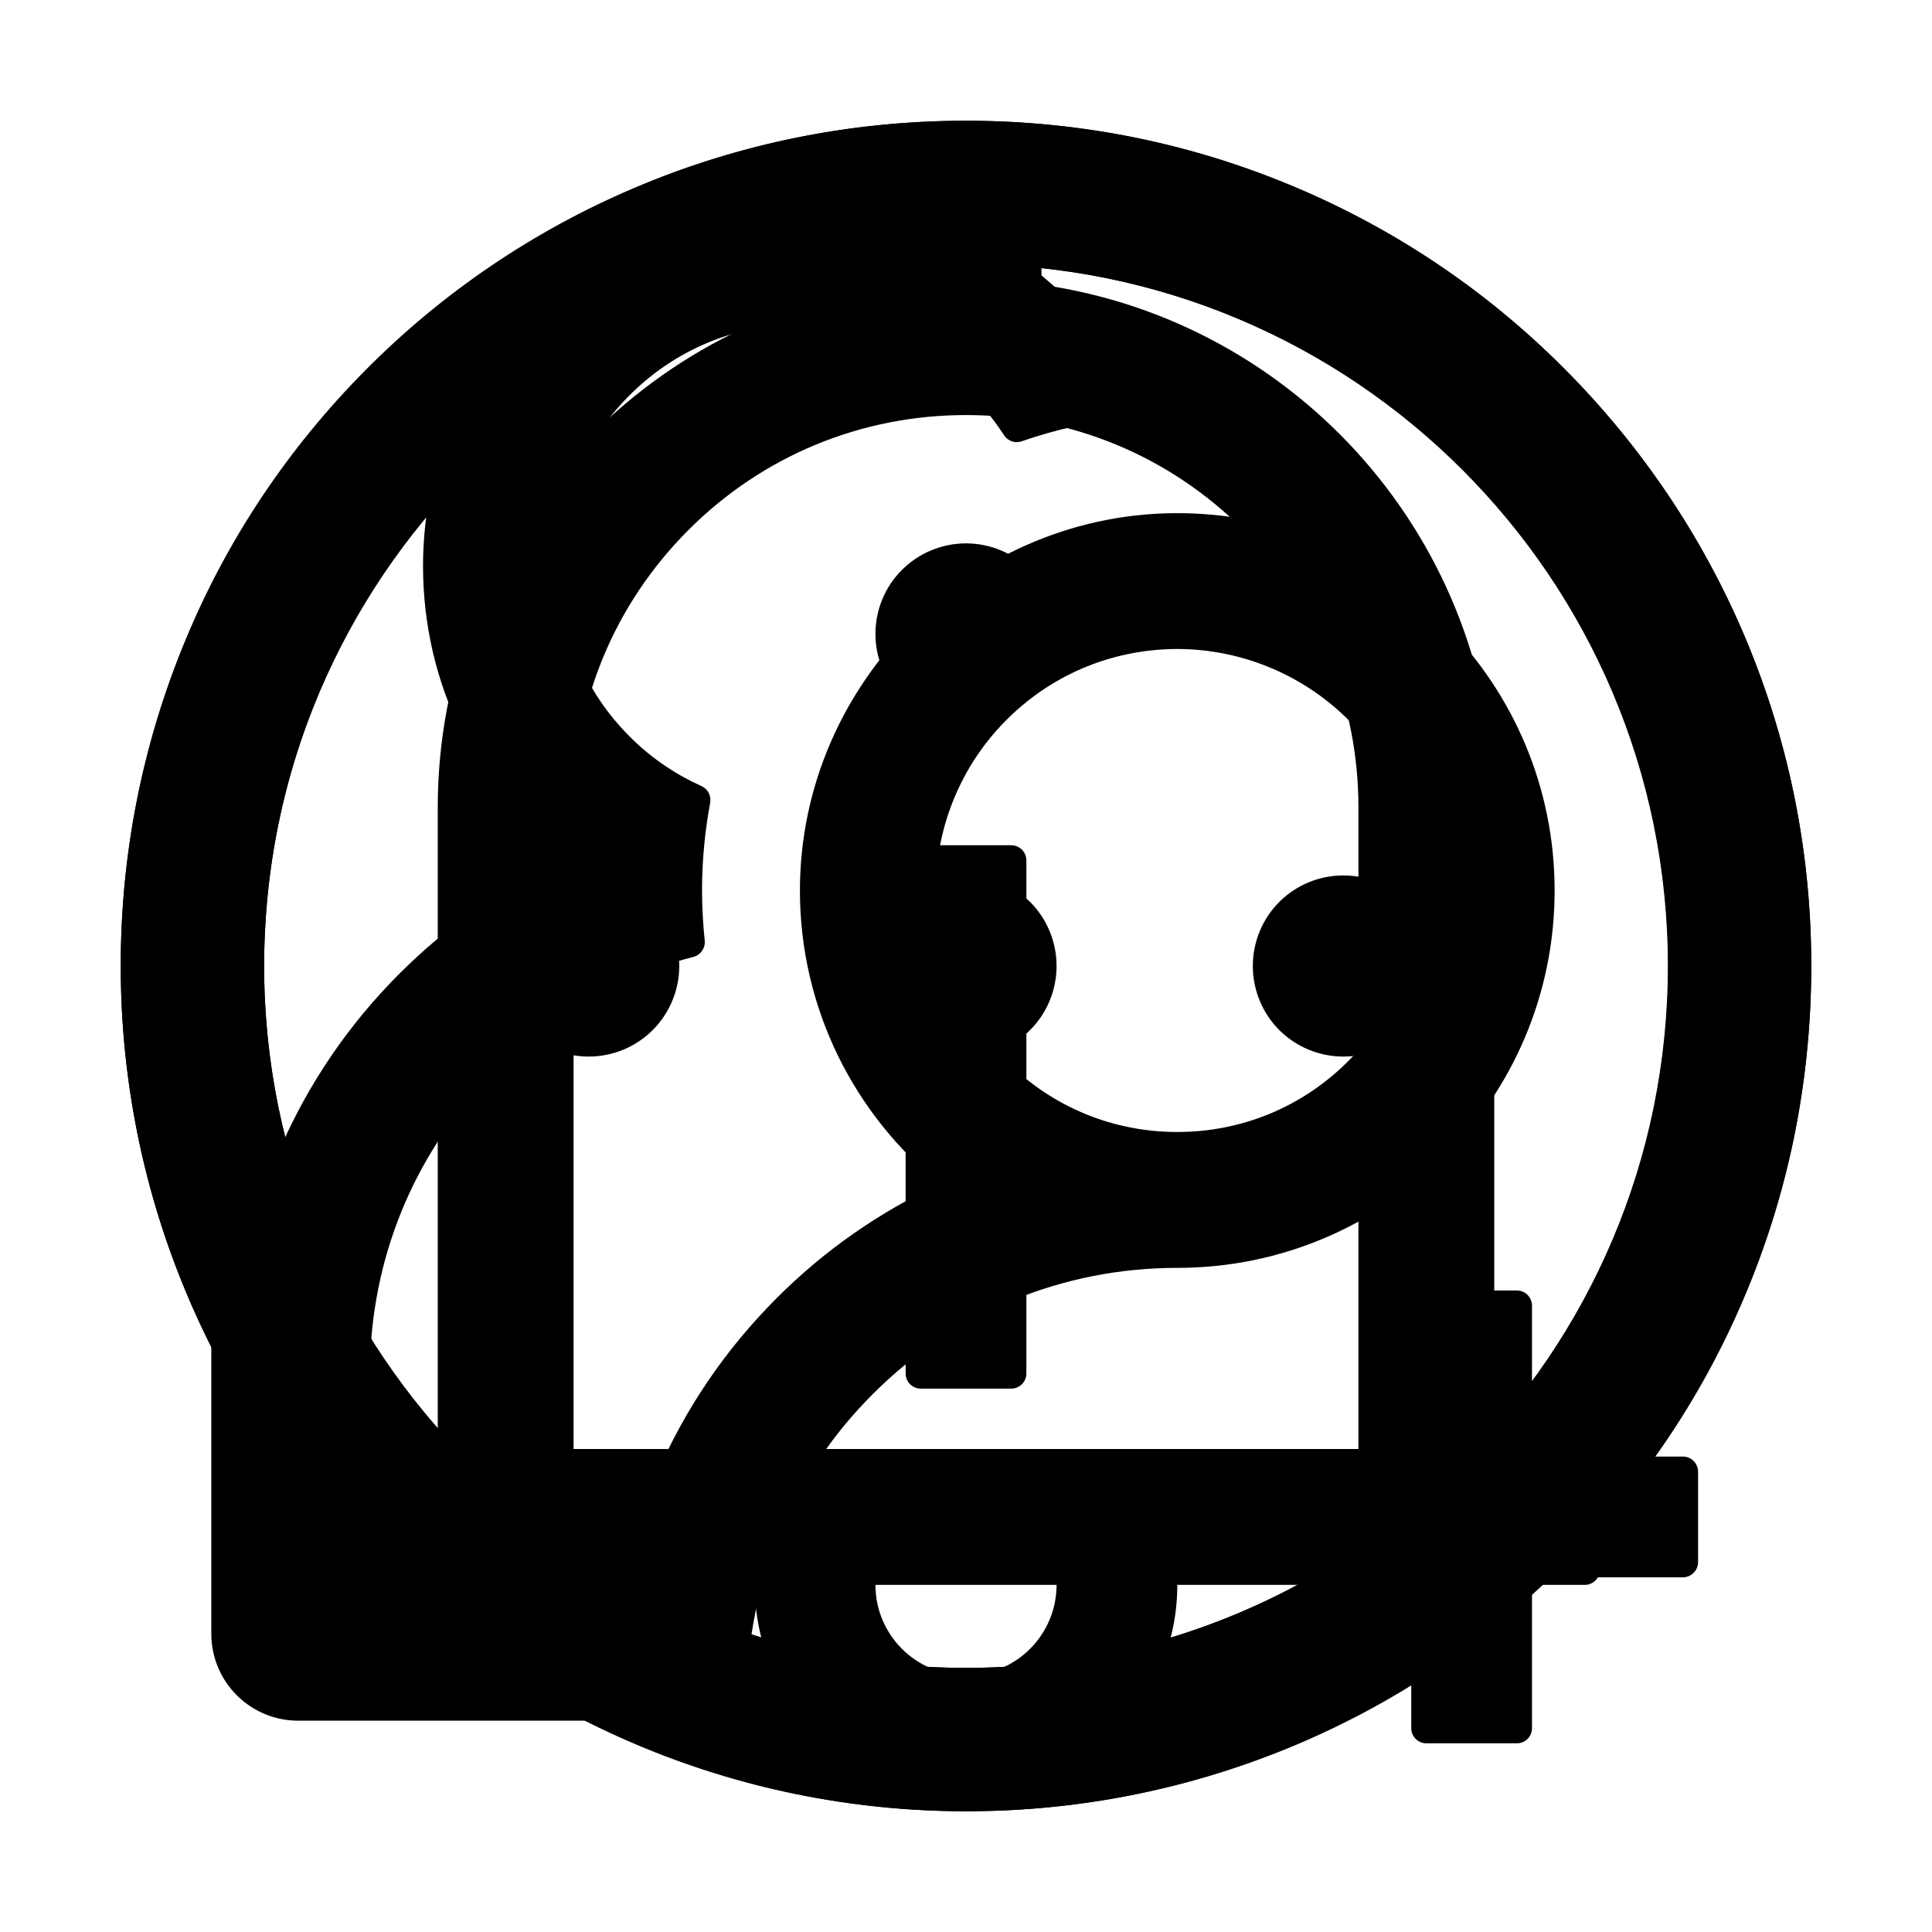
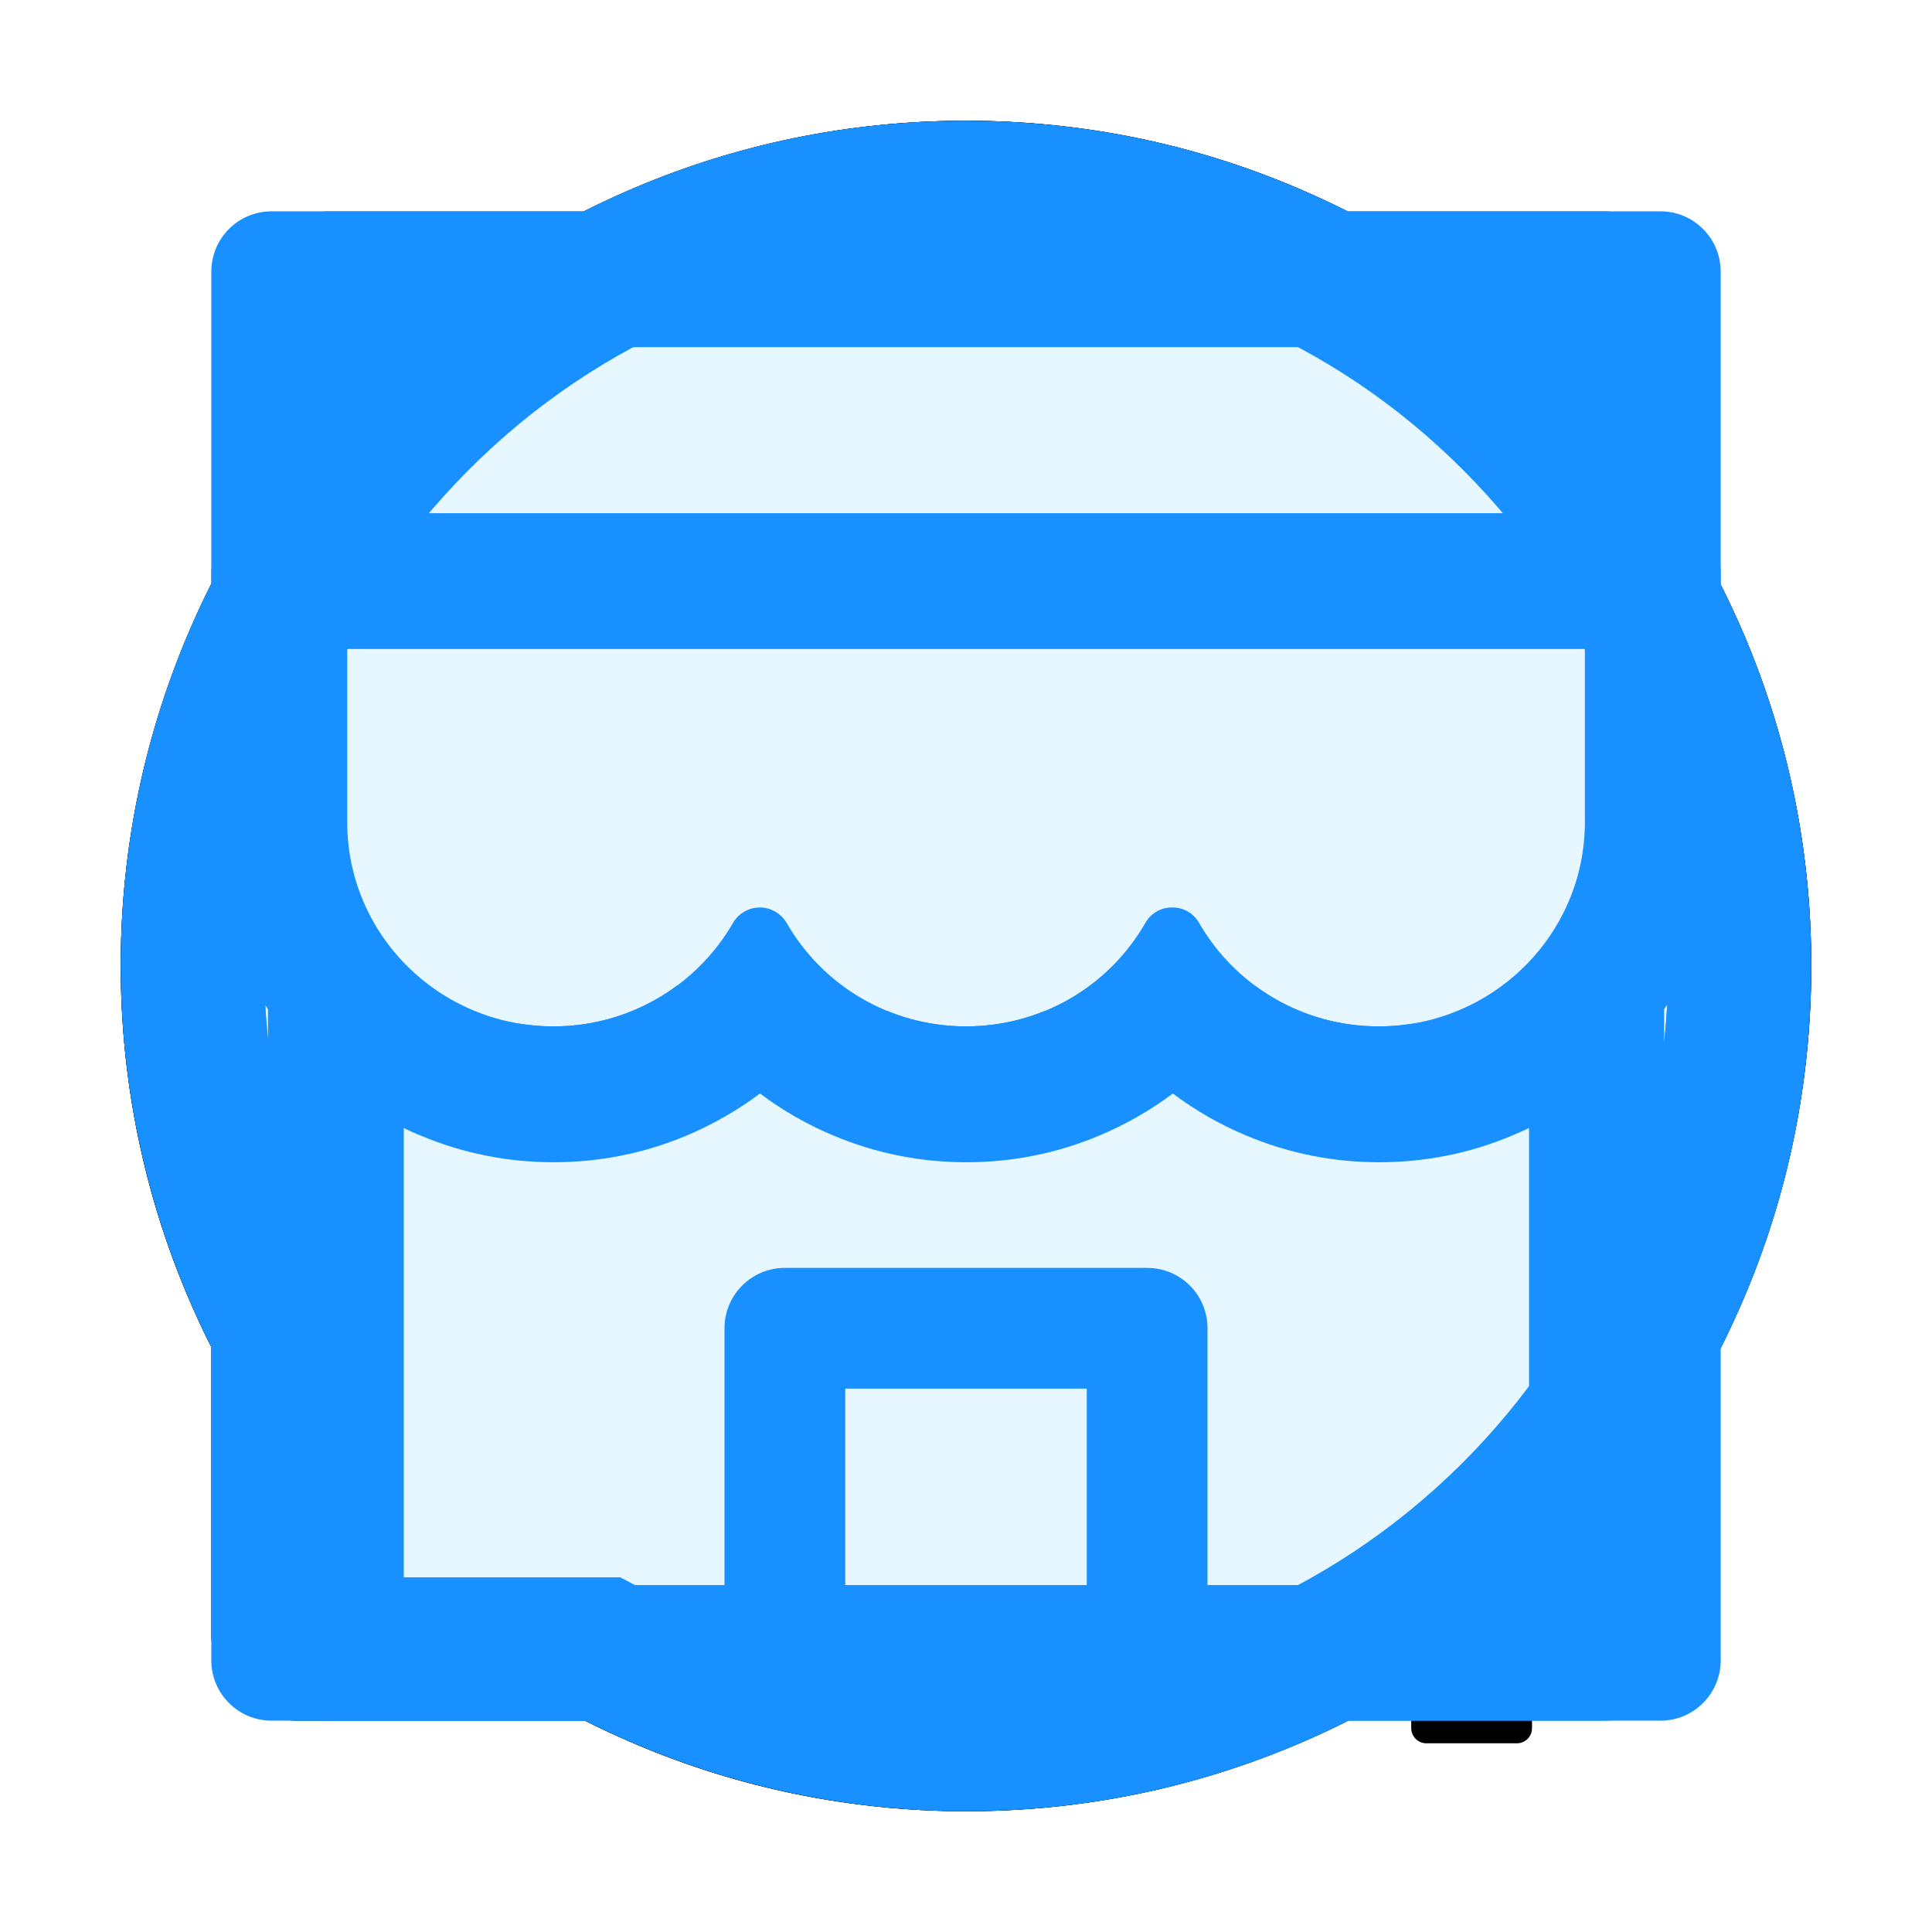
<svg xmlns="http://www.w3.org/2000/svg" viewBox="0 0 24 24">
  <g id="users">
    <path d="M20.906 18.094H19.031V16.219C19.031 16.116 18.947 16.031 18.844 16.031H17.719C17.616 16.031 17.531 16.116 17.531 16.219V18.094H15.656C15.553 18.094 15.469 18.178 15.469 18.281V19.406C15.469 19.509 15.553 19.594 15.656 19.594H17.531V21.469C17.531 21.572 17.616 21.656 17.719 21.656H18.844C18.947 21.656 19.031 21.572 19.031 21.469V19.594H20.906C21.009 19.594 21.094 19.509 21.094 19.406V18.281C21.094 18.178 21.009 18.094 20.906 18.094ZM8.754 11.681C8.733 11.477 8.721 11.271 8.721 11.062C8.721 10.69 8.756 10.326 8.822 9.973C8.838 9.888 8.794 9.802 8.716 9.766C8.398 9.623 8.105 9.427 7.851 9.178C7.553 8.889 7.318 8.541 7.162 8.156C7.006 7.771 6.932 7.357 6.944 6.942C6.965 6.19 7.268 5.475 7.795 4.936C8.374 4.343 9.152 4.019 9.98 4.029C10.727 4.036 11.449 4.324 11.995 4.835C12.18 5.009 12.34 5.201 12.473 5.407C12.52 5.48 12.612 5.51 12.691 5.482C13.104 5.339 13.54 5.238 13.987 5.191C14.119 5.177 14.194 5.037 14.135 4.92C13.373 3.412 11.817 2.372 10.017 2.344C7.42 2.304 5.255 4.434 5.255 7.031C5.255 8.503 5.932 9.816 6.994 10.676C6.248 11.02 5.562 11.496 4.966 12.091C3.682 13.373 2.955 15.066 2.908 16.873C2.908 16.898 2.912 16.922 2.921 16.946C2.93 16.969 2.944 16.99 2.962 17.008C2.979 17.026 3 17.04 3.023 17.05C3.046 17.06 3.071 17.065 3.096 17.065H4.411C4.512 17.065 4.596 16.985 4.598 16.884C4.643 15.525 5.194 14.252 6.162 13.287C6.851 12.598 7.694 12.12 8.615 11.887C8.705 11.862 8.765 11.775 8.754 11.681ZM19.312 11.062C19.312 8.498 17.252 6.415 14.697 6.375C12.101 6.335 9.937 8.466 9.937 11.062C9.937 12.534 10.617 13.847 11.676 14.707C10.923 15.056 10.238 15.535 9.651 16.123C8.367 17.405 7.64 19.097 7.594 20.901C7.593 20.927 7.597 20.951 7.607 20.975C7.616 20.998 7.629 21.019 7.647 21.037C7.664 21.055 7.685 21.069 7.708 21.079C7.731 21.089 7.756 21.094 7.781 21.094H9.094C9.194 21.094 9.279 21.014 9.281 20.913C9.326 19.554 9.876 18.281 10.844 17.316C11.854 16.305 13.195 15.75 14.625 15.75C17.212 15.75 19.312 13.652 19.312 11.062ZM16.746 13.184C16.179 13.751 15.426 14.062 14.625 14.062C13.823 14.062 13.071 13.751 12.504 13.184C12.221 12.902 11.997 12.566 11.846 12.197C11.695 11.827 11.62 11.431 11.625 11.032C11.632 10.263 11.939 9.52 12.476 8.97C13.038 8.393 13.79 8.072 14.594 8.062C15.389 8.055 16.16 8.365 16.727 8.92C17.308 9.49 17.627 10.252 17.627 11.062C17.625 11.864 17.313 12.616 16.746 13.184Z" />
  </g>
  <g id="chat">
    <path d="M10.875 12C10.875 12.298 10.994 12.585 11.205 12.796C11.416 13.007 11.702 13.125 12 13.125C12.299 13.125 12.585 13.007 12.796 12.796C13.007 12.585 13.125 12.298 13.125 12C13.125 11.702 13.007 11.415 12.796 11.204C12.585 10.993 12.299 10.875 12 10.875C11.702 10.875 11.416 10.993 11.205 11.204C10.994 11.415 10.875 11.702 10.875 12ZM15.563 12C15.563 12.298 15.681 12.585 15.892 12.796C16.103 13.007 16.389 13.125 16.688 13.125C16.986 13.125 17.272 13.007 17.483 12.796C17.694 12.585 17.813 12.298 17.813 12C17.813 11.702 17.694 11.415 17.483 11.204C17.272 10.993 16.986 10.875 16.688 10.875C16.389 10.875 16.103 10.993 15.892 11.204C15.681 11.415 15.563 11.702 15.563 12ZM6.188 12C6.188 12.298 6.306 12.585 6.517 12.796C6.728 13.007 7.014 13.125 7.313 13.125C7.611 13.125 7.897 13.007 8.108 12.796C8.319 12.585 8.438 12.298 8.438 12C8.438 11.702 8.319 11.415 8.108 11.204C7.897 10.993 7.611 10.875 7.313 10.875C7.014 10.875 6.728 10.993 6.517 11.204C6.306 11.415 6.188 11.702 6.188 12ZM21.685 7.931C21.155 6.673 20.395 5.543 19.427 4.573C18.466 3.608 17.325 2.841 16.069 2.316C14.78 1.774 13.411 1.5 12 1.5H11.953C10.533 1.507 9.157 1.788 7.863 2.341C6.618 2.872 5.488 3.64 4.535 4.603C3.577 5.571 2.824 6.696 2.304 7.95C1.765 9.248 1.493 10.629 1.5 12.049C1.508 13.677 1.893 15.281 2.625 16.734V20.297C2.625 20.583 2.739 20.857 2.941 21.059C3.143 21.261 3.417 21.375 3.703 21.375H7.268C8.722 22.107 10.326 22.492 11.953 22.5H12.002C13.406 22.5 14.768 22.228 16.05 21.696C17.3 21.177 18.437 20.419 19.397 19.465C20.365 18.506 21.127 17.386 21.659 16.137C22.212 14.843 22.493 13.467 22.5 12.047C22.507 10.62 22.231 9.234 21.685 7.931ZM18.143 18.197C16.5 19.823 14.32 20.719 12 20.719H11.96C10.547 20.712 9.143 20.36 7.903 19.699L7.706 19.594H4.406V16.294L4.301 16.097C3.64 14.857 3.288 13.453 3.281 12.04C3.272 9.703 4.165 7.509 5.803 5.857C7.439 4.205 9.626 3.291 11.963 3.281H12.002C13.174 3.281 14.311 3.509 15.382 3.959C16.427 4.397 17.365 5.027 18.171 5.834C18.975 6.638 19.608 7.577 20.046 8.623C20.501 9.705 20.728 10.854 20.724 12.04C20.71 14.374 19.793 16.561 18.143 18.197Z" />
  </g>
  <g id="bell">
    <path d="M19.125 18H18.562V10.031C18.562 6.724 16.118 3.991 12.938 3.537V2.625C12.938 2.107 12.518 1.688 12 1.688C11.482 1.688 11.062 2.107 11.062 2.625V3.537C7.882 3.991 5.438 6.724 5.438 10.031V18H4.875C4.46 18 4.125 18.335 4.125 18.75V19.5C4.125 19.603 4.209 19.688 4.312 19.688H9.375C9.375 21.136 10.552 22.312 12 22.312C13.448 22.312 14.625 21.136 14.625 19.688H19.688C19.791 19.688 19.875 19.603 19.875 19.5V18.75C19.875 18.335 19.54 18 19.125 18ZM12 20.812C11.379 20.812 10.875 20.309 10.875 19.688H13.125C13.125 20.309 12.621 20.812 12 20.812ZM7.125 18V10.031C7.125 8.728 7.631 7.505 8.552 6.584C9.473 5.662 10.697 5.156 12 5.156C13.303 5.156 14.527 5.662 15.448 6.584C16.369 7.505 16.875 8.728 16.875 10.031V18H7.125Z" />
  </g>
  <g id="info">
    <path d="M12 1.5C6.202 1.5 1.5 6.202 1.5 12C1.5 17.798 6.202 22.5 12 22.5C17.798 22.5 22.5 17.798 22.5 12C22.5 6.202 17.798 1.5 12 1.5ZM12 20.719C7.186 20.719 3.281 16.814 3.281 12C3.281 7.186 7.186 3.281 12 3.281C16.814 3.281 20.719 7.186 20.719 12C20.719 16.814 16.814 20.719 12 20.719Z" />
    <path d="M10.875 7.875C10.875 8.173 10.993 8.46 11.204 8.671C11.415 8.881 11.702 9 12 9C12.298 9 12.585 8.881 12.796 8.671C13.007 8.46 13.125 8.173 13.125 7.875C13.125 7.577 13.007 7.29 12.796 7.08C12.585 6.869 12.298 6.75 12 6.75C11.702 6.75 11.415 6.869 11.204 7.08C10.993 7.29 10.875 7.577 10.875 7.875ZM12.562 10.5H11.438C11.334 10.5 11.25 10.584 11.25 10.688V17.062C11.25 17.166 11.334 17.25 11.438 17.25H12.562C12.666 17.25 12.75 17.166 12.75 17.062V10.688C12.75 10.584 12.666 10.5 12.562 10.5Z" />
  </g>
+   <g id="news">
+     <path d="M20.625 2.625H3.375C2.96 2.625 2.625 2.96 2.625 3.375V20.625C2.625 21.04 2.96 21.375 3.375 21.375H20.625C21.04 21.375 21.375 21.04 21.375 20.625V3.375C21.375 2.96 21.04 2.625 20.625 2.625ZM19.688 19.688H4.312V4.312H19.688V19.688Z" fill="#1890FF" />
+     <path d="M4.312 19.688H19.688V4.312H4.312V19.688ZM11.344 8.062C11.344 7.959 11.428 7.875 11.531 7.875H15.844C15.947 7.875 16.031 7.959 16.031 8.062V9.188C16.031 9.291 15.947 9.375 15.844 9.375H11.531C11.428 9.375 11.344 9.291 11.344 9.188V8.062ZM11.344 11.438C11.344 11.334 11.428 11.25 11.531 11.25H15.844C15.947 11.25 16.031 11.334 16.031 11.438V12.562C16.031 12.666 15.947 12.75 15.844 12.75H11.531C11.428 12.75 11.344 12.666 11.344 12.562V11.438ZM11.344 14.812C11.344 14.709 11.428 14.625 11.531 14.625H15.844C15.947 14.625 16.031 14.709 16.031 14.812V15.938C16.031 16.041 15.947 16.125 15.844 16.125H11.531C11.428 16.125 11.344 16.041 11.344 15.938V14.812ZM8.906 7.688C9.424 7.688 9.844 8.107 9.844 8.625C9.844 9.143 9.424 9.562 8.906 9.562C8.388 9.562 7.969 9.143 7.969 8.625C7.969 8.107 8.388 7.688 8.906 7.688ZM8.906 11.062C9.424 11.062 9.844 11.482 9.844 12C9.844 12.518 9.424 12.938 8.906 12.938C8.388 12.938 7.969 12.518 7.969 12C7.969 11.482 8.388 11.062 8.906 11.062ZM8.906 14.438C9.424 14.438 9.844 14.857 9.844 15.375C9.844 15.893 9.424 16.312 8.906 16.312C8.388 16.312 7.969 15.893 7.969 15.375C7.969 14.857 8.388 14.438 8.906 14.438Z" fill="#E6F7FF" />
+     <path d="M7.969 15.375C7.969 15.624 8.068 15.862 8.243 16.038C8.419 16.214 8.658 16.312 8.906 16.312C9.155 16.312 9.393 16.214 9.569 16.038C9.745 15.862 9.844 15.624 9.844 15.375C9.844 15.126 9.745 14.888 9.569 14.712C9.393 14.536 9.155 14.438 8.906 14.438C8.658 14.438 8.419 14.536 8.243 14.712C8.068 14.888 7.969 15.126 7.969 15.375ZM7.969 12C7.969 12.249 8.068 12.487 8.243 12.663C8.419 12.839 8.658 12.938 8.906 12.938C9.155 12.938 9.393 12.839 9.569 12.663C9.745 12.487 9.844 12.249 9.844 12C9.844 11.751 9.745 11.513 9.569 11.337C9.393 11.161 9.155 11.062 8.906 11.062C8.658 11.062 8.419 11.161 8.243 11.337C8.068 11.513 7.969 11.751 7.969 12ZM7.969 8.625C7.969 8.874 8.068 9.112 8.243 9.288C8.419 9.464 8.658 9.562 8.906 9.562C9.155 9.562 9.393 9.464 9.569 9.288C9.745 9.112 9.844 8.874 9.844 8.625C9.844 8.376 9.745 8.138 9.569 7.962C9.393 7.786 9.155 7.688 8.906 7.688C8.658 7.688 8.419 7.786 8.243 7.962C8.068 8.138 7.969 8.376 7.969 8.625ZM11.531 16.125H15.844C15.947 16.125 16.031 16.041 16.031 15.938V14.812C16.031 14.709 15.947 14.625 15.844 14.625H11.531C11.428 14.625 11.344 14.709 11.344 14.812V15.938C11.344 16.041 11.428 16.125 11.531 16.125ZM11.531 12.75H15.844C15.947 12.75 16.031 12.666 16.031 12.562V11.438C16.031 11.334 15.947 11.25 15.844 11.25H11.531C11.428 11.25 11.344 11.334 11.344 11.438V12.562C11.344 12.666 11.428 12.75 11.531 12.75ZM11.531 9.375H15.844C15.947 9.375 16.031 9.291 16.031 9.188V8.062C16.031 7.959 15.947 7.875 15.844 7.875H11.531C11.428 7.875 11.344 7.959 11.344 8.062V9.188C11.344 9.291 11.428 9.375 11.531 9.375Z" fill="#1890FF" />
+   </g>
+   <g id="messages">
+     <path d="M18.172 5.834C17.373 5.033 16.426 4.396 15.383 3.959C14.313 3.509 13.164 3.279 12.003 3.281H11.963C9.627 3.291 7.44 4.205 5.804 5.857C4.166 7.509 3.273 9.703 3.282 12.04C3.289 13.453 3.641 14.857 4.302 16.097L4.407 16.294V19.594H7.707L7.904 19.699C9.144 20.36 10.548 20.712 11.961 20.719H12.001C14.321 20.719 16.501 19.823 18.144 18.197C19.794 16.561 20.71 14.374 20.724 12.04C20.729 10.854 20.502 9.706 20.047 8.623C19.61 7.58 18.973 6.632 18.172 5.834ZM7.313 13.125C7.019 13.119 6.739 12.998 6.533 12.788C6.326 12.577 6.211 12.295 6.211 12C6.211 11.706 6.326 11.423 6.533 11.213C6.739 11.002 7.019 10.881 7.313 10.875C7.608 10.881 7.888 11.002 8.094 11.213C8.3 11.423 8.416 11.706 8.416 12C8.416 12.295 8.3 12.577 8.094 12.788C7.888 12.998 7.608 13.119 7.313 13.125ZM12.001 13.125C11.706 13.119 11.426 12.998 11.22 12.788C11.014 12.577 10.899 12.295 10.899 12C10.899 11.706 11.014 11.423 11.22 11.213C11.426 11.002 11.706 10.881 12.001 10.875C12.295 10.881 12.575 11.002 12.782 11.213C12.988 11.423 13.103 11.706 13.103 12C13.103 12.295 12.988 12.577 12.782 12.788C12.575 12.998 12.295 13.119 12.001 13.125ZM16.688 13.125C16.394 13.119 16.114 12.998 15.908 12.788C15.701 12.577 15.586 12.295 15.586 12C15.586 11.706 15.701 11.423 15.908 11.213C16.114 11.002 16.394 10.881 16.688 10.875C16.983 10.881 17.263 11.002 17.469 11.213C17.675 11.423 17.791 11.706 17.791 12C17.791 12.295 17.675 12.577 17.469 12.788C17.263 12.998 16.983 13.119 16.688 13.125Z" fill="#E6F7FF" />
+     <path d="M15.562 12C15.562 12.298 15.681 12.585 15.892 12.796C16.103 13.007 16.389 13.125 16.688 13.125C16.986 13.125 17.272 13.007 17.483 12.796C17.694 12.585 17.812 12.298 17.812 12C17.812 11.702 17.694 11.415 17.483 11.204C17.272 10.993 16.986 10.875 16.688 10.875C16.389 10.875 16.103 10.993 15.892 11.204C15.681 11.415 15.562 11.702 15.562 12ZM6.188 12C6.188 12.298 6.306 12.585 6.517 12.796C6.728 13.007 7.014 13.125 7.312 13.125C7.611 13.125 7.897 13.007 8.108 12.796C8.319 12.585 8.438 12.298 8.438 12C8.438 11.702 8.319 11.415 8.108 11.204C7.897 10.993 7.611 10.875 7.312 10.875C7.014 10.875 6.728 10.993 6.517 11.204C6.306 11.415 6.188 11.702 6.188 12Z" fill="#1890FF" />
+     <path d="M21.685 7.931C21.155 6.673 20.395 5.543 19.427 4.573C18.466 3.608 17.325 2.841 16.069 2.316C14.78 1.774 13.411 1.5 12 1.5H11.953C10.533 1.507 9.157 1.788 7.863 2.341C6.618 2.872 5.488 3.64 4.535 4.603C3.577 5.571 2.824 6.696 2.304 7.95C1.765 9.248 1.493 10.629 1.5 12.049C1.508 13.677 1.893 15.281 2.625 16.734V20.297C2.625 20.583 2.739 20.857 2.941 21.059C3.143 21.261 3.417 21.375 3.703 21.375H7.268C8.722 22.107 10.326 22.492 11.953 22.5H12.002C13.406 22.5 14.768 22.228 16.05 21.696C17.3 21.177 18.437 20.419 19.397 19.465C20.365 18.506 21.127 17.386 21.659 16.137C22.212 14.843 22.493 13.467 22.5 12.047C22.507 10.62 22.231 9.234 21.685 7.931ZM18.143 18.197C16.5 19.823 14.32 20.719 12 20.719H11.96C10.547 20.712 9.143 20.36 7.903 19.699L7.706 19.594H4.406V16.294L4.301 16.097C3.64 14.857 3.288 13.453 3.281 12.04C3.272 9.703 4.165 7.509 5.803 5.857C7.439 4.205 9.626 3.291 11.963 3.281H12.002C13.174 3.281 14.311 3.509 15.382 3.959C16.427 4.397 17.365 5.027 18.171 5.834C18.975 6.638 19.608 7.577 20.046 8.623C20.501 9.705 20.728 10.854 20.724 12.04C20.71 14.374 19.793 16.561 18.143 18.197Z" fill="#1890FF" />
+     <path d="M10.875 12C10.875 12.298 10.993 12.585 11.204 12.796C11.415 13.007 11.702 13.125 12 13.125C12.298 13.125 12.585 13.007 12.796 12.796C13.007 12.585 13.125 12.298 13.125 12C13.125 11.702 13.007 11.415 12.796 11.204C12.585 10.993 12.298 10.875 12 10.875C11.702 10.875 11.415 10.993 11.204 11.204C10.993 11.415 10.875 11.702 10.875 12Z" fill="#1890FF" />
+   </g>
+   <g id="marketplace">
+     <path d="M19.676 8.062H4.324C4.317 8.062 4.312 8.067 4.312 8.074V10.212C4.312 11.613 5.461 12.75 6.874 12.75C7.828 12.75 8.66 12.234 9.103 11.468C9.171 11.348 9.3 11.273 9.438 11.273C9.577 11.273 9.703 11.348 9.773 11.468C10.214 12.234 11.046 12.75 12 12.75C12.956 12.75 13.791 12.232 14.229 11.463C14.297 11.346 14.421 11.273 14.555 11.273H14.569C14.705 11.273 14.827 11.346 14.895 11.463C15.335 12.232 16.169 12.75 17.126 12.75C18.539 12.75 19.688 11.613 19.688 10.212V8.074C19.688 8.067 19.683 8.062 19.676 8.062Z" fill="#E6F7FF" />
+     <path d="M20.672 6.377V3.375C20.672 2.96 20.337 2.625 19.922 2.625H4.079C3.664 2.625 3.329 2.96 3.329 3.375V6.377C2.937 6.401 2.625 6.727 2.625 7.125V10.212C2.624 10.779 2.739 11.341 2.963 11.862C3.064 12.101 3.188 12.326 3.329 12.539V20.625C3.329 21.038 3.664 21.375 4.079 21.375H19.922C20.337 21.375 20.672 21.04 20.672 20.625V12.539C20.815 12.325 20.938 12.098 21.038 11.862C21.261 11.339 21.375 10.784 21.375 10.212V7.125C21.375 6.727 21.064 6.401 20.672 6.377ZM5.016 4.312H18.985V6.375H5.016V4.312ZM13.5 19.69H10.5V17.25H13.5V19.69ZM18.994 19.69H15V16.5C15 16.085 14.665 15.75 14.25 15.75H9.75C9.336 15.75 9 16.085 9 16.5V19.69H5.016V14.013C5.084 14.046 5.154 14.079 5.227 14.107C5.75 14.327 6.305 14.438 6.877 14.438C7.449 14.438 8.002 14.327 8.527 14.107C8.85 13.971 9.155 13.798 9.434 13.589C9.439 13.587 9.443 13.587 9.448 13.589C9.728 13.799 10.033 13.973 10.355 14.107C10.878 14.327 11.433 14.438 12.005 14.438C12.577 14.438 13.13 14.327 13.655 14.107C13.979 13.971 14.283 13.798 14.562 13.589C14.567 13.587 14.572 13.587 14.576 13.589C14.856 13.799 15.161 13.973 15.483 14.107C16.006 14.327 16.561 14.438 17.133 14.438C17.705 14.438 18.258 14.327 18.783 14.107C18.854 14.077 18.924 14.046 18.994 14.013V19.69ZM19.688 10.212C19.688 11.613 18.539 12.75 17.126 12.75C16.17 12.75 15.335 12.232 14.895 11.463C14.827 11.346 14.705 11.273 14.569 11.273H14.555C14.421 11.273 14.297 11.346 14.229 11.463C14.004 11.855 13.68 12.181 13.288 12.407C12.897 12.633 12.452 12.751 12 12.75C11.046 12.75 10.214 12.234 9.774 11.468C9.704 11.348 9.577 11.273 9.439 11.273C9.3 11.273 9.171 11.348 9.104 11.468C8.877 11.859 8.552 12.183 8.161 12.408C7.77 12.633 7.326 12.751 6.875 12.75C5.461 12.75 4.313 11.613 4.313 10.212V8.074C4.313 8.067 4.318 8.062 4.325 8.062H19.676C19.683 8.062 19.688 8.067 19.688 8.074V10.212Z" fill="#1890FF" />
+   </g>
</svg>
